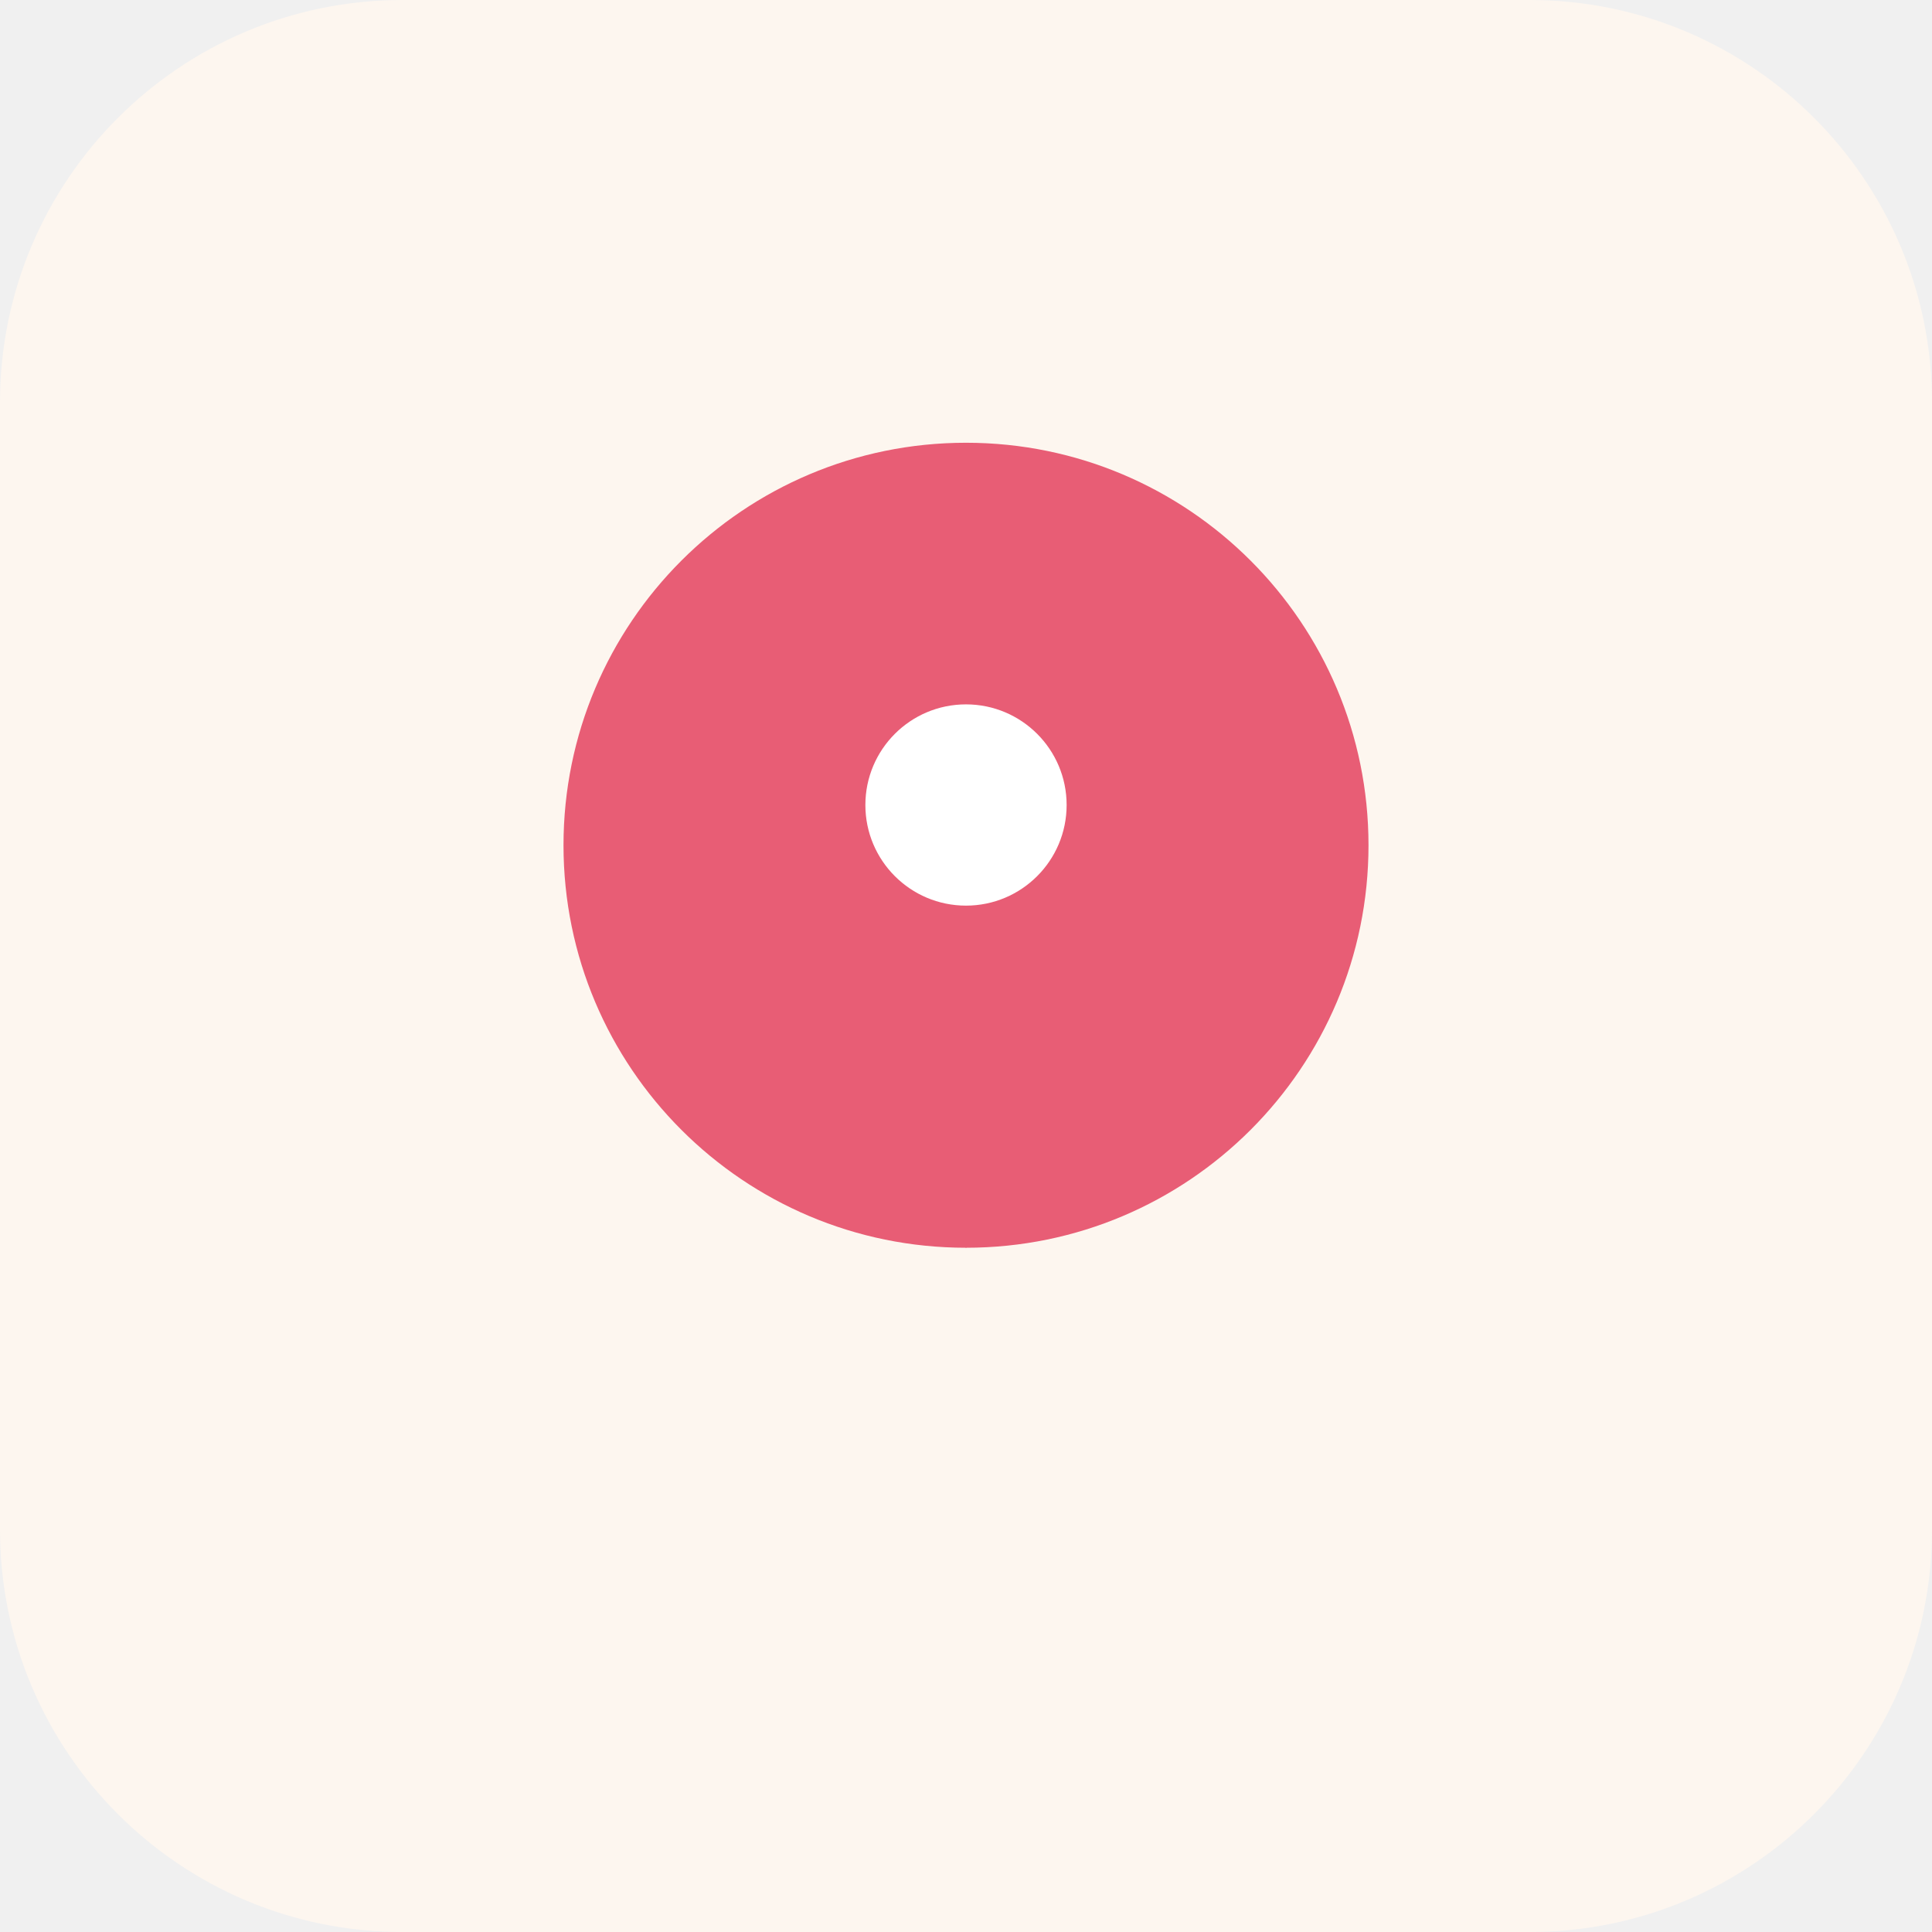
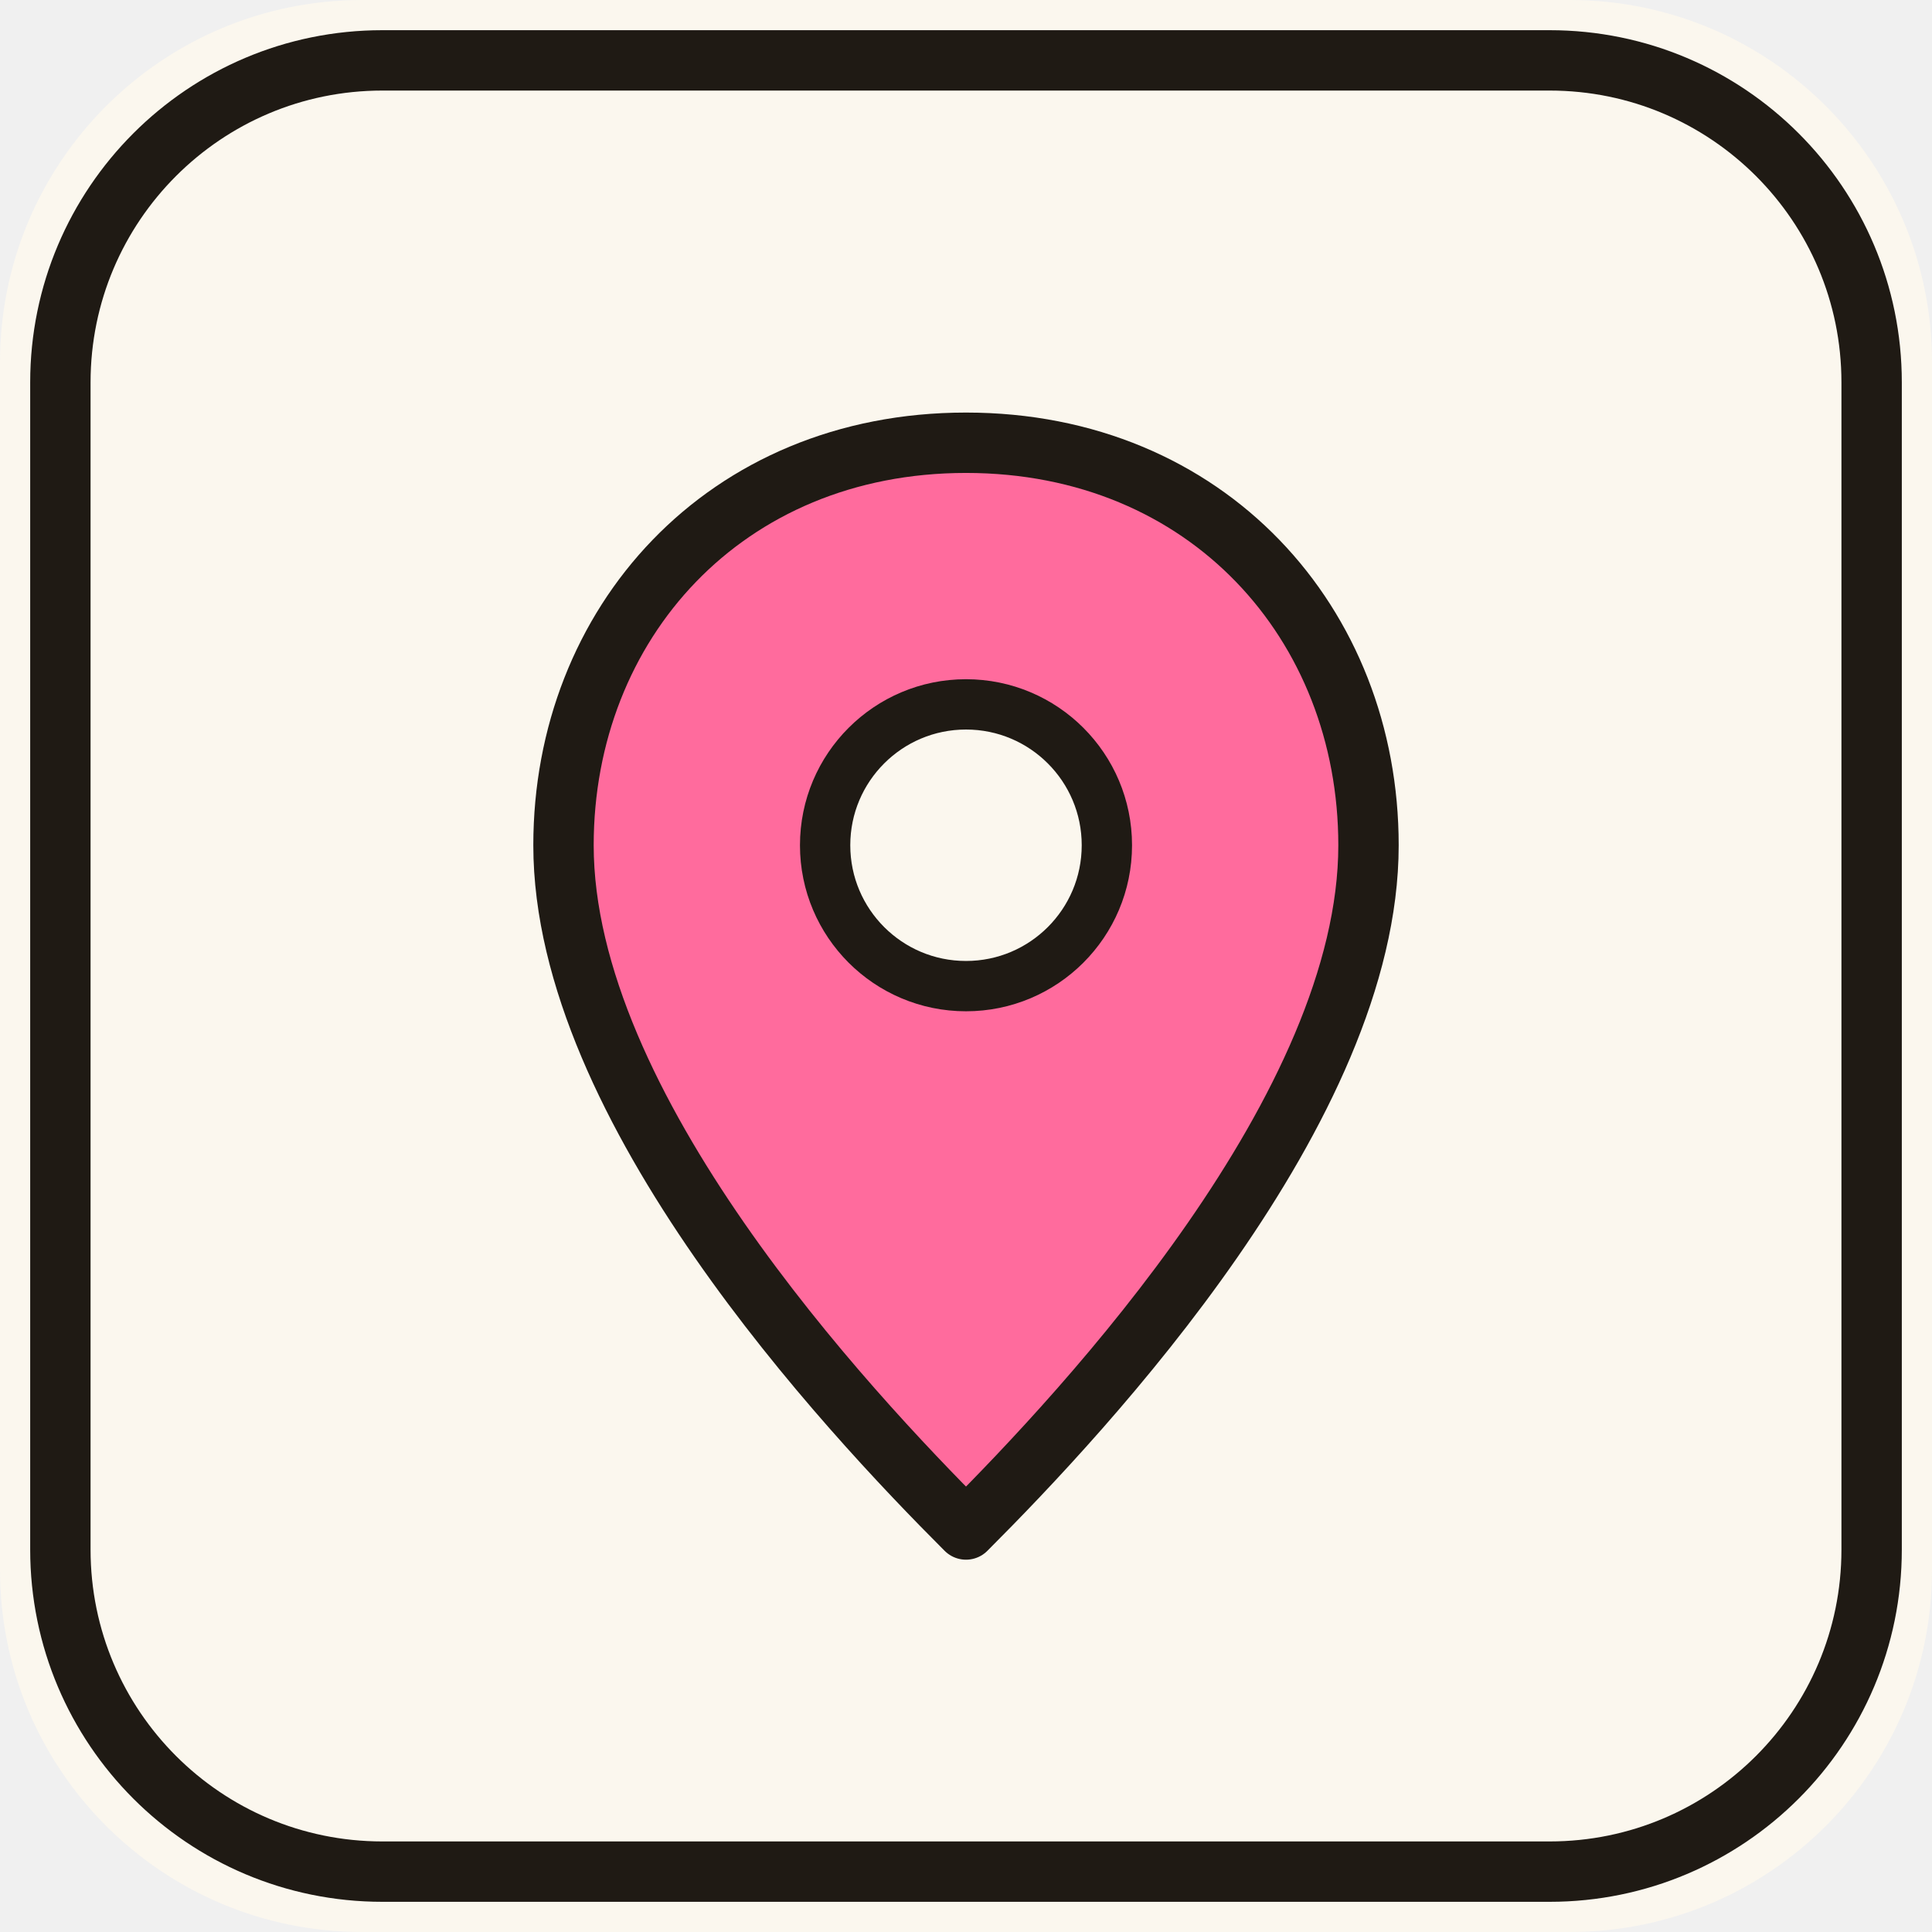
<svg xmlns="http://www.w3.org/2000/svg" viewBox="0 0 192 192">
-   <rect width="192" height="192" rx="40" fill="#fdf6ef" />
-   <circle cx="96" cy="84" r="40" fill="#e85d75" />
-   <path d="M96 124 C 76 104, 76 84, 96 84 C 116 84, 116 104, 96 124 Z" fill="#e85d75" />
-   <circle cx="96" cy="80" r="10" fill="#fff" />
+   <rect width="192" height="192" rx="36" fill="#fbf7ee" />
+   <rect x="6" y="6" width="180" height="180" rx="32" fill="none" stroke="#1f1a14" stroke-width="6" />
+   <path d="M96 44 C 72 44, 56 62, 56 84 C 56 110, 84 140, 96 152 C 108 140, 136 110, 136 84 C 136 62, 120 44, 96 44 Z" fill="#ff6b9d" stroke="#1f1a14" stroke-width="6" stroke-linejoin="round" />
+   <circle cx="96" cy="84" r="14" fill="#fbf7ee" stroke="#1f1a14" stroke-width="5" />
</svg>
